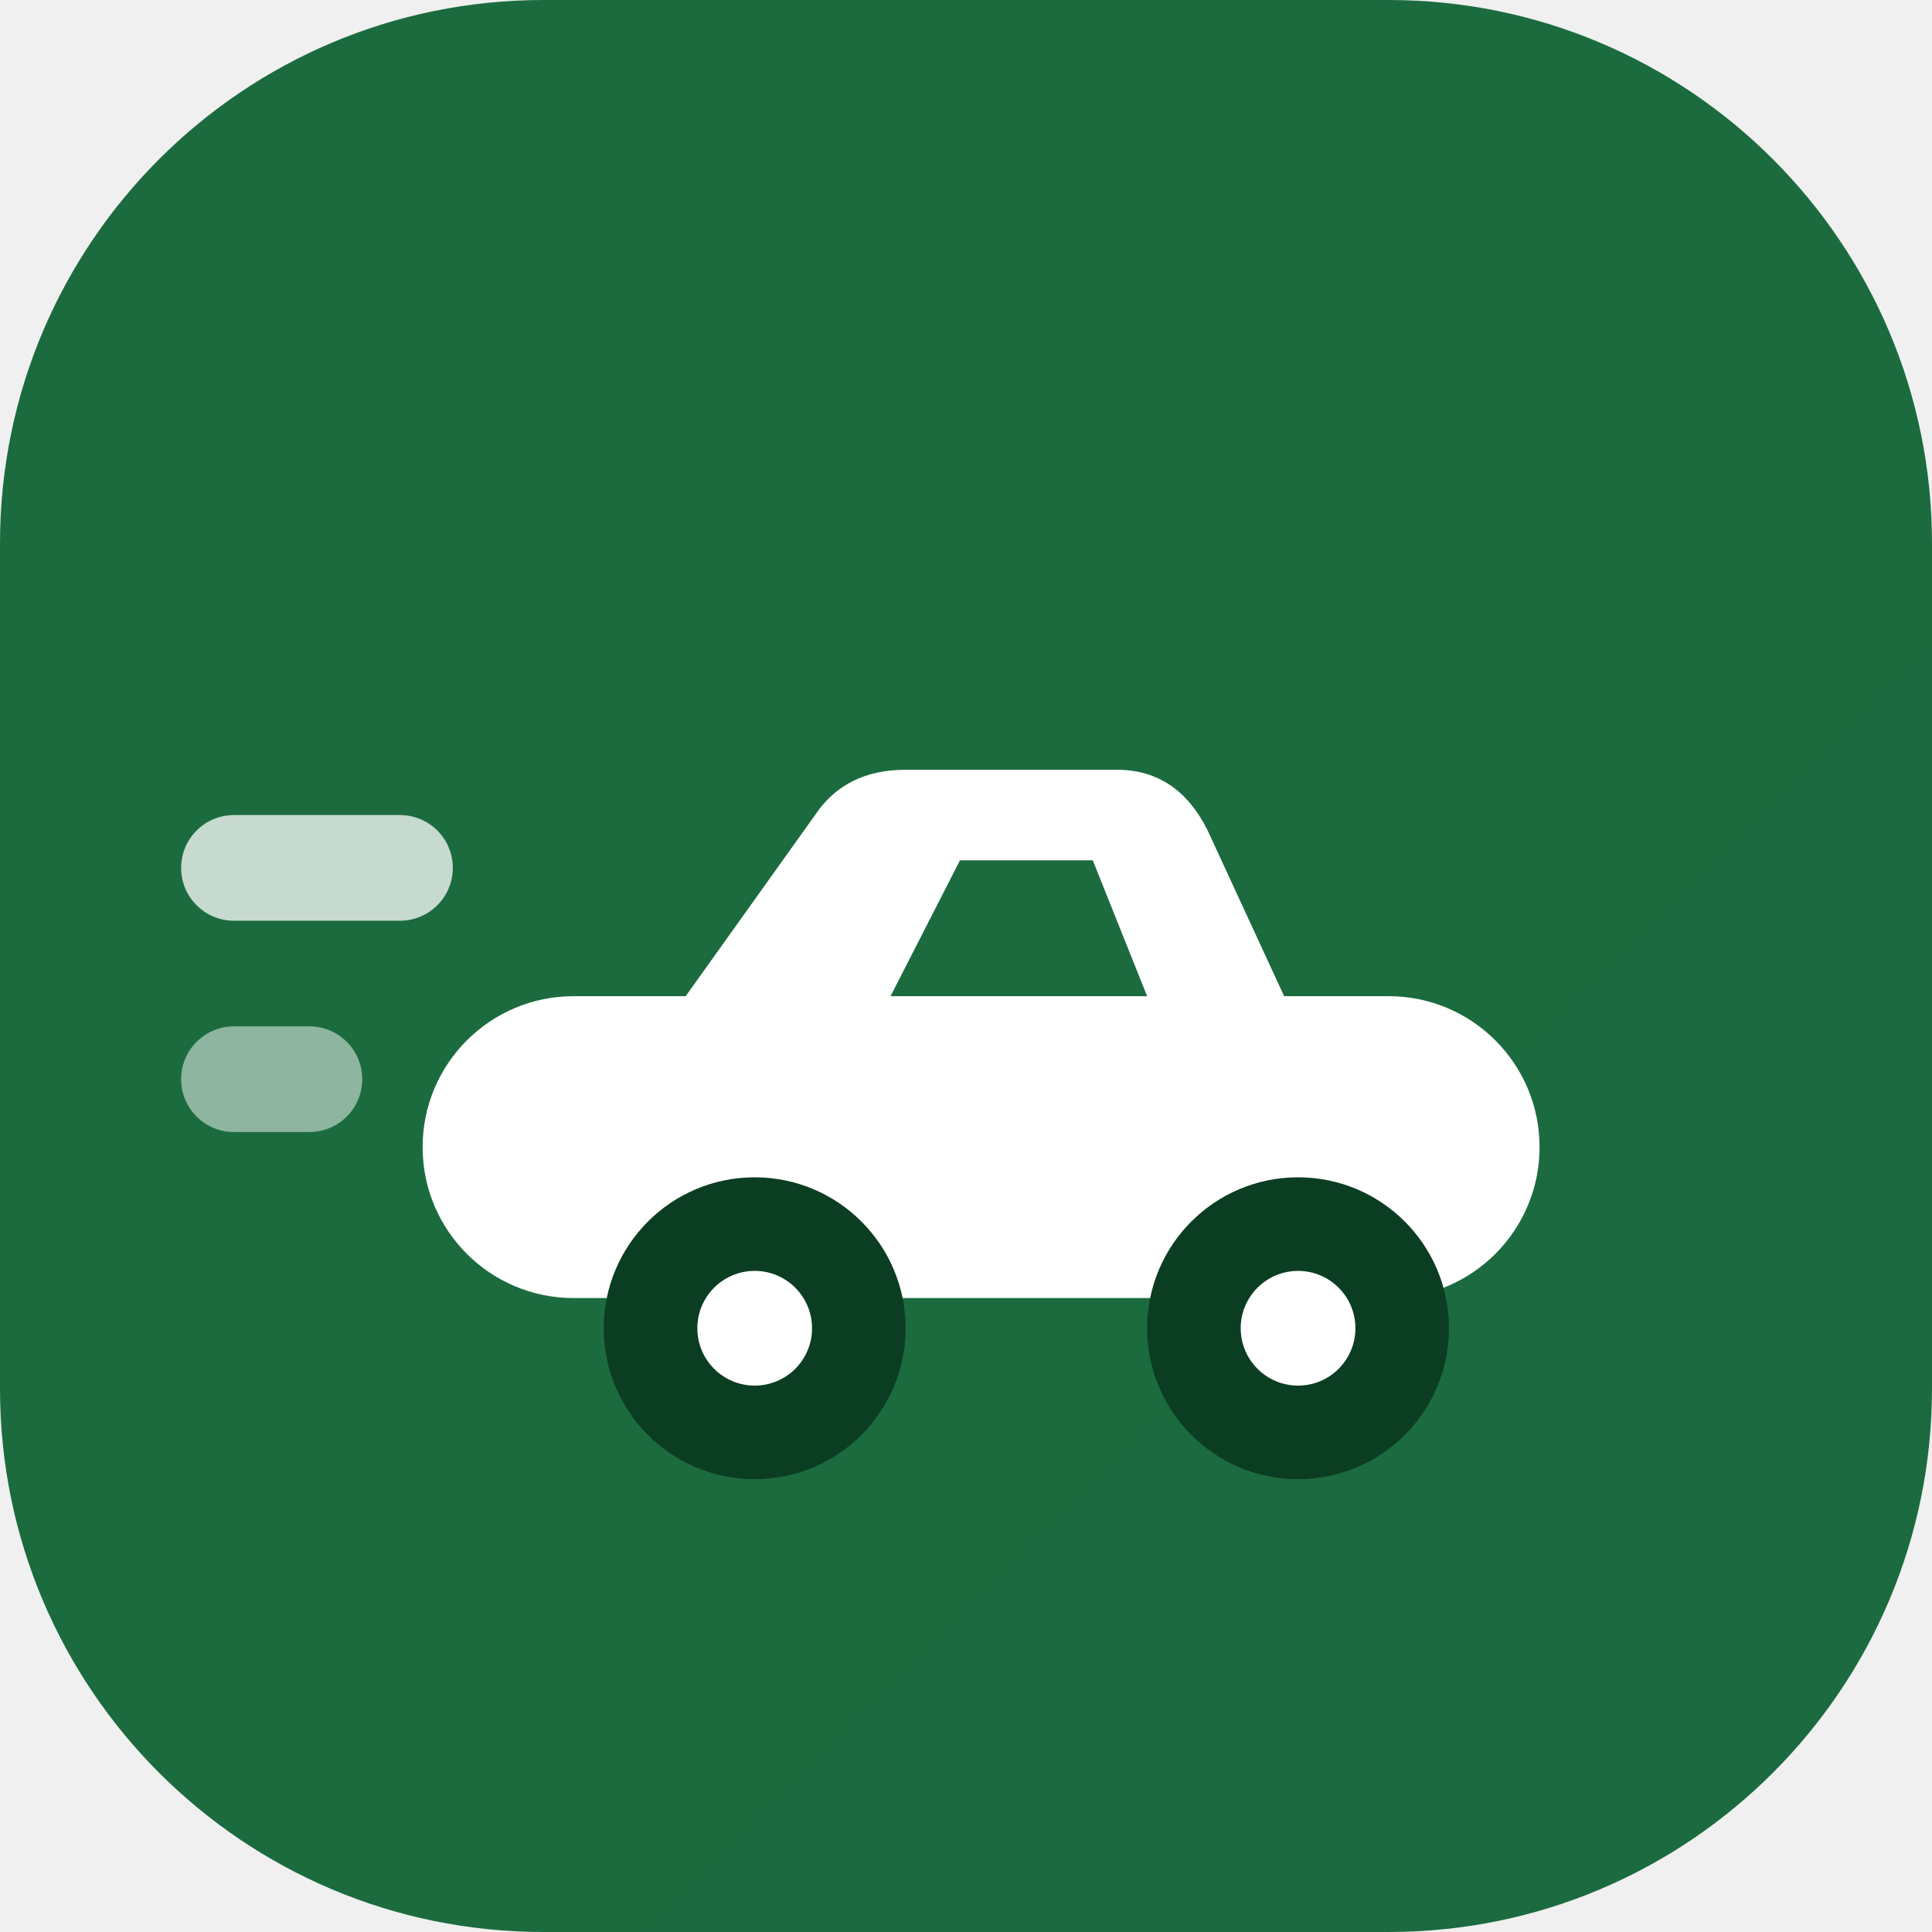
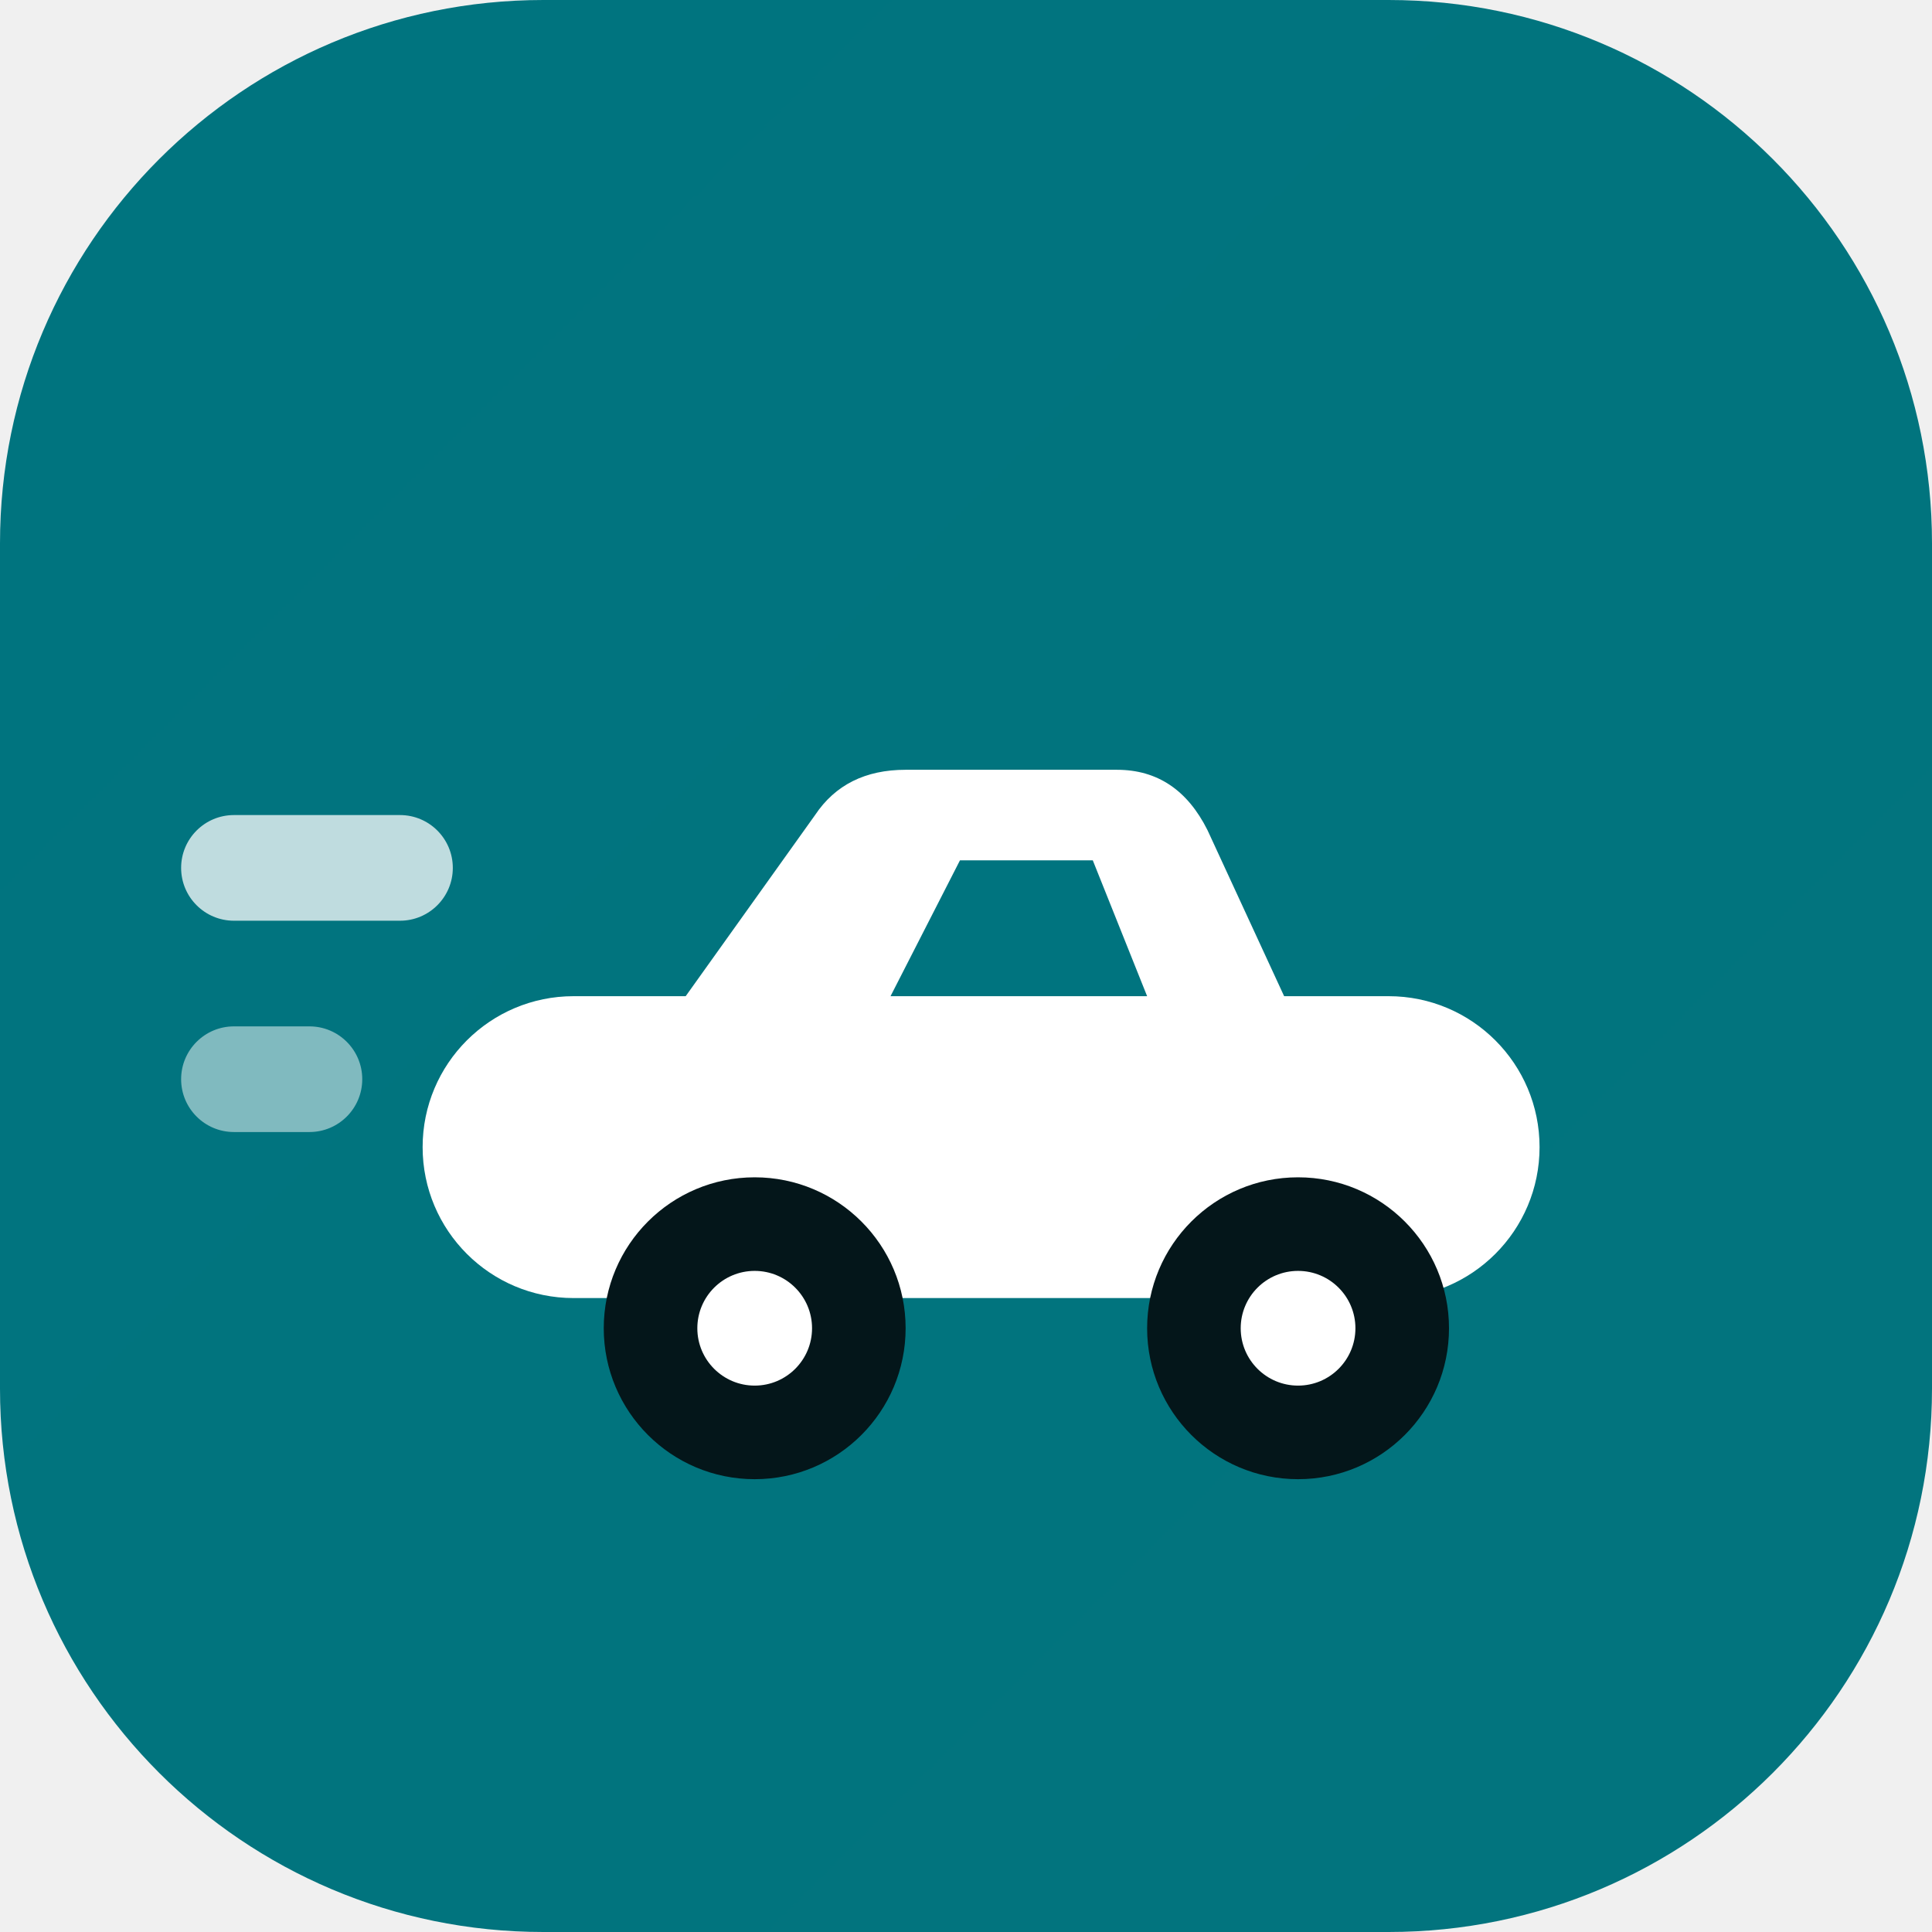
<svg xmlns="http://www.w3.org/2000/svg" width="64" height="64" viewBox="0 0 64 64" fill="none">
  <defs>
    <linearGradient id="g" x1="0" y1="0" x2="64" y2="64">
-       <stop offset="0" stop-color="#1c6b3f" />
-       <stop offset="1" stop-color="#38656f" />
+       <stop offset="0" stop-color="#00747f" />
+       <stop offset="1" stop-color="#8a5a2b" />
    </linearGradient>
  </defs>
  <rect width="64" height="64" rx="18" fill="url(#g)" />
  <rect x="6" y="27" width="9" height="3.5" rx="1.75" fill="white" opacity="0.75" />
  <rect x="6" y="34" width="6" height="3.5" rx="1.75" fill="white" opacity="0.5" />
  <path d="M22 34 L27 27 Q28 25.5 30 25.5 L37 25.5 Q39 25.5 40 27.5 L43 34 Z" fill="white" />
  <rect x="14" y="33" width="37" height="10" rx="5" fill="white" />
-   <path d="M29.5 33 L31.8 28.5 L36.2 28.5 L38 33 Z" fill="#1c6b3f" />
-   <circle cx="25" cy="44" r="5" fill="#0b3d22" />
-   <circle cx="43" cy="44" r="5" fill="#0b3d22" />
+   <path d="M29.5 33 L31.8 28.5 L36.2 28.5 L38 33 Z" fill="#00747f" />
+   <circle cx="25" cy="44" r="5" fill="#04161a" />
+   <circle cx="43" cy="44" r="5" fill="#04161a" />
  <circle cx="25" cy="44" r="1.9" fill="white" />
  <circle cx="43" cy="44" r="1.9" fill="white" />
</svg>
